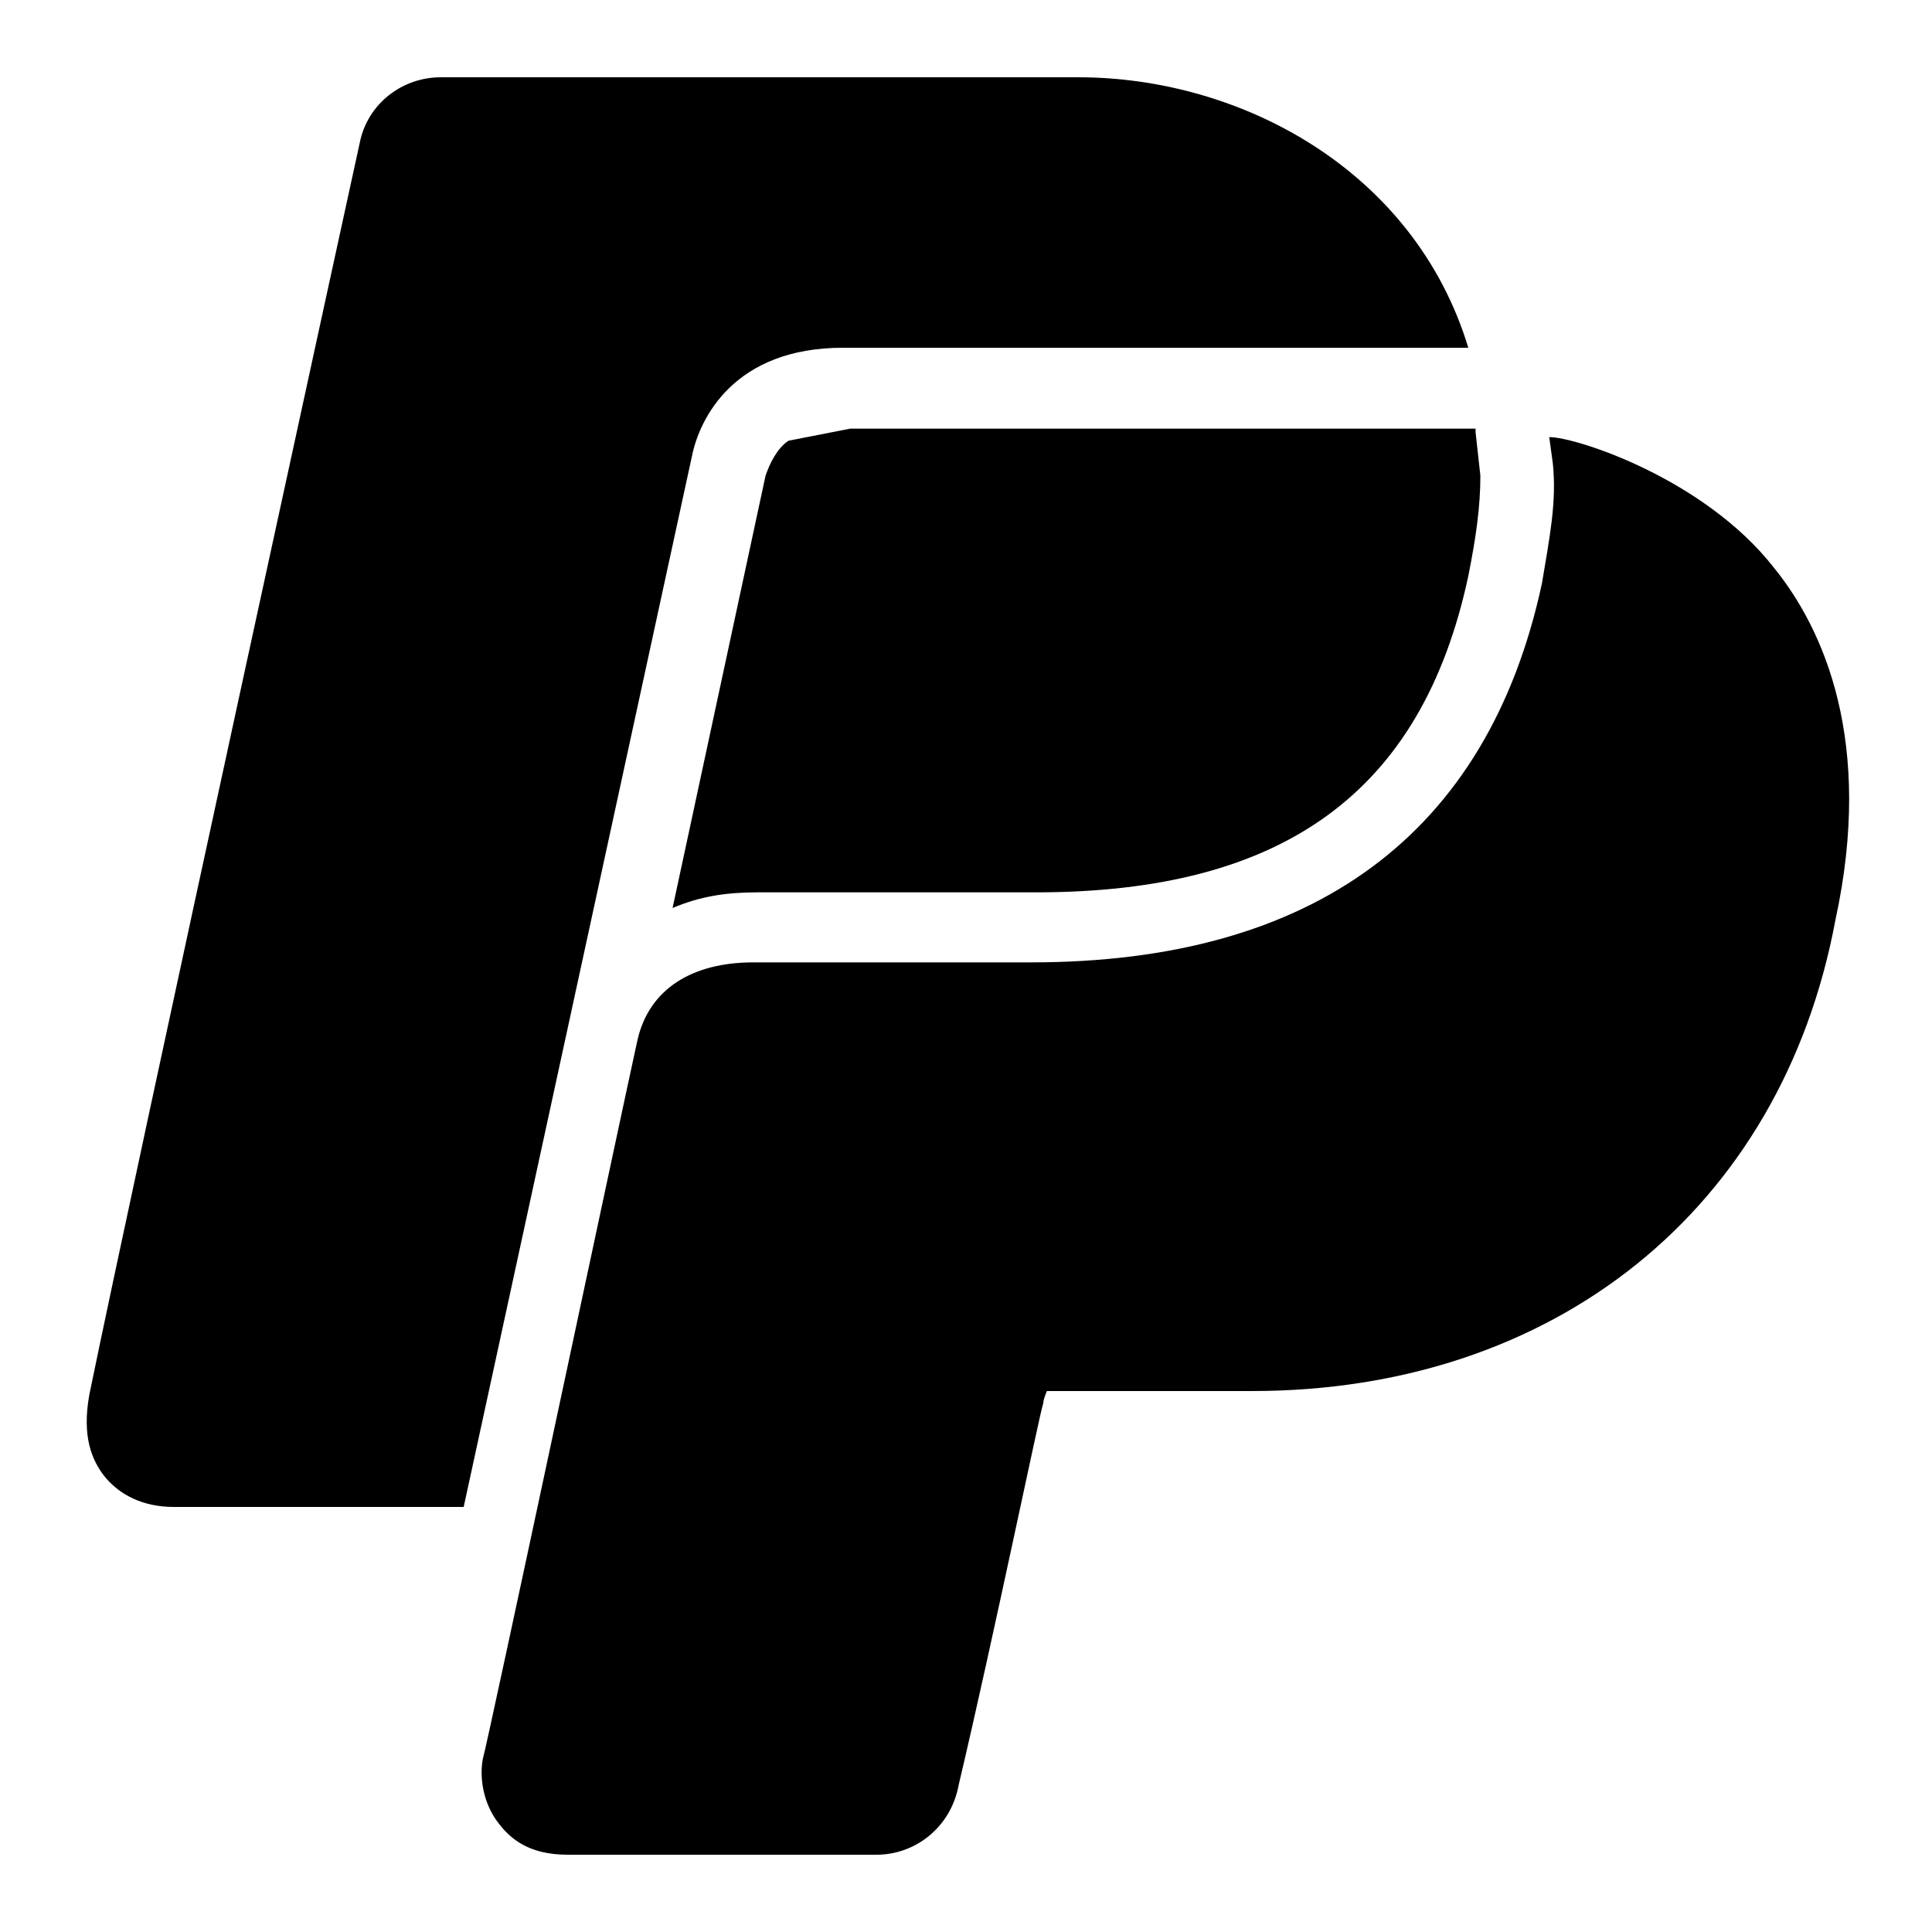
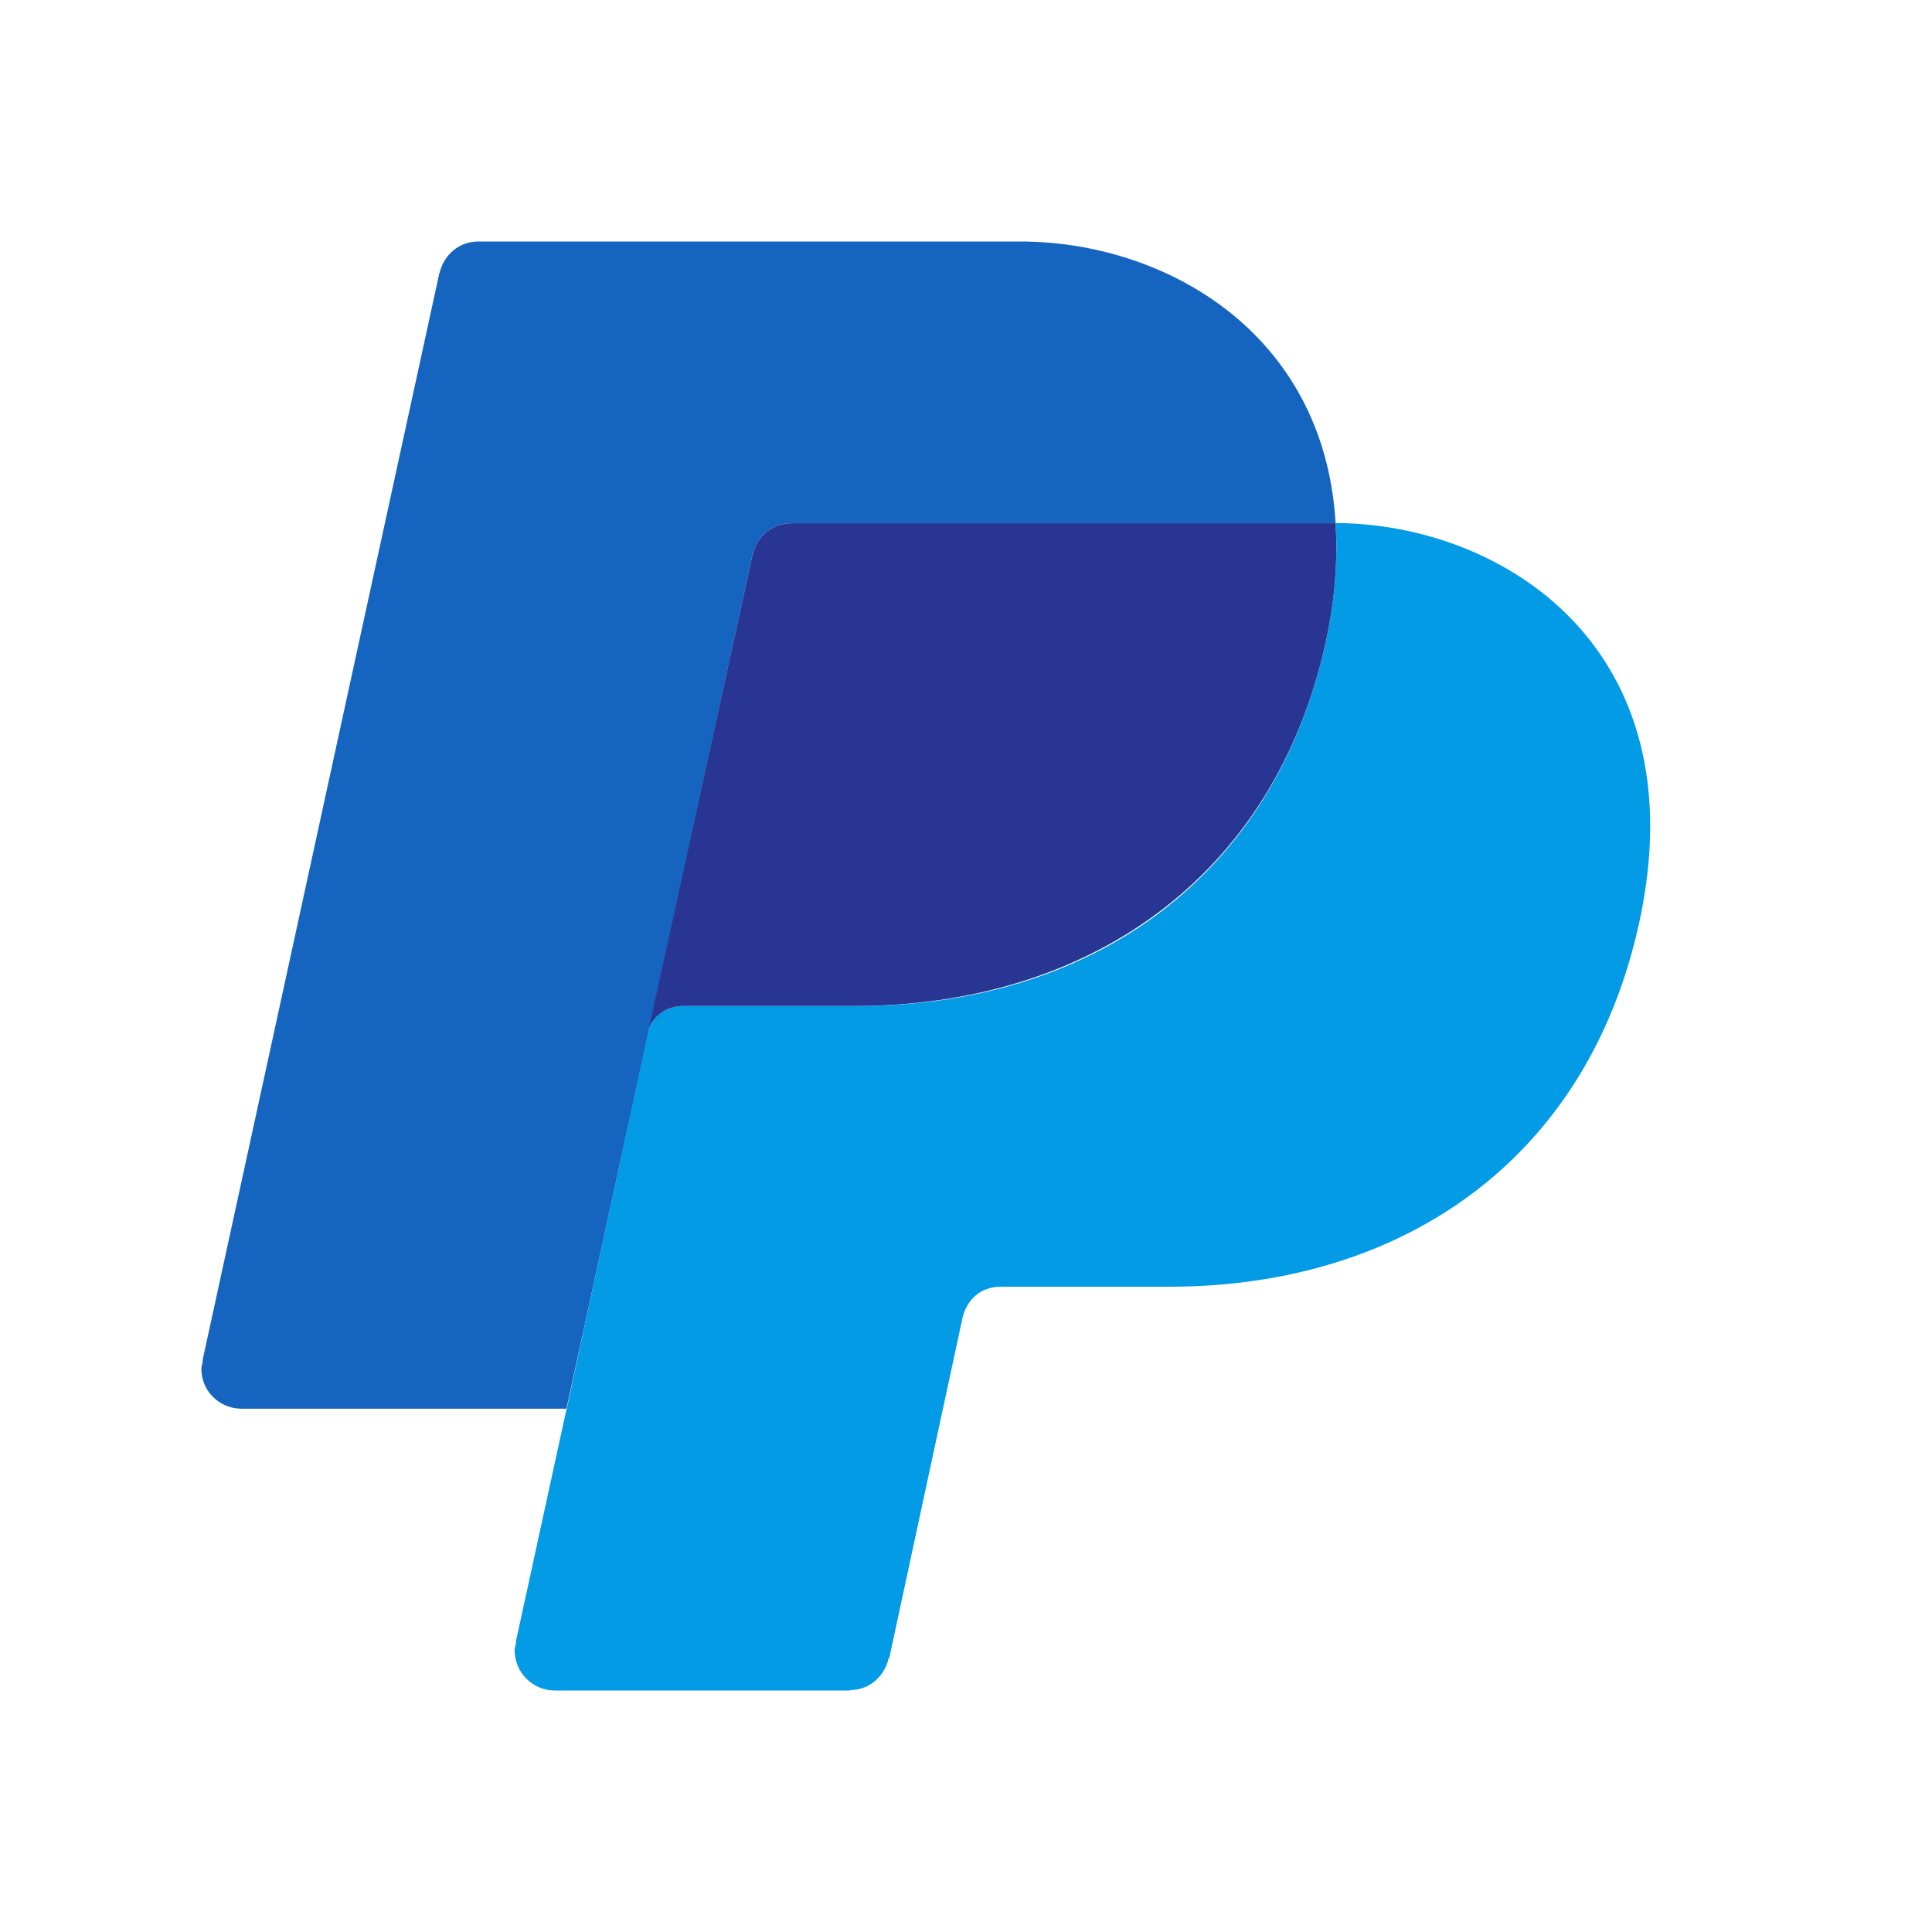
- <svg xmlns="http://www.w3.org/2000/svg" viewBox="0 0 50 50" width="50px" height="50px">
-   <path d="M 11.406 2 C 10.406 2 9.512 2.688 9.312 3.688 C 9.312 3.688 3.414 30.695 2.312 36.094 C 2.113 37.195 2.387 37.789 2.688 38.188 C 3.086 38.688 3.699 39 4.5 39 L 12 39 L 17.906 11.812 C 18.105 10.812 19.012 9 21.812 9 L 38 9 C 36.602 4.398 32.105 2 27.906 2 Z M 22 11.094 L 20.406 11.406 C 20.105 11.605 19.914 12.012 19.812 12.312 L 17.406 23.5 C 18.105 23.199 18.793 23.094 19.594 23.094 L 26.812 23.094 C 33.211 23.094 36.801 20.508 38 14.906 C 38.199 13.906 38.312 13.113 38.312 12.312 L 38.188 11.188 L 38.188 11.094 Z M 40.094 11.312 L 40.188 12 C 40.289 13 40.105 13.895 39.906 15.094 C 38.508 21.594 33.988 24.906 26.688 24.906 L 19.5 24.906 C 17.898 24.906 16.801 25.605 16.5 26.906 C 16.102 28.707 12.602 45.199 12.5 45.5 C 12.398 46 12.508 46.688 12.906 47.188 C 13.207 47.586 13.688 48 14.688 48 L 22.688 48 C 23.688 48 24.613 47.289 24.812 46.188 C 25.711 42.387 26.898 36.613 27 36.312 C 27 36.211 27.094 36 27.094 36 L 32.406 36 C 40.207 36 46.102 31.312 47.5 23.812 C 48.5 19.211 47.207 16.289 45.906 14.688 C 44.105 12.387 40.793 11.312 40.094 11.312 Z" />
+ <svg xmlns="http://www.w3.org/2000/svg" viewBox="0 0 48 48" width="96px" height="96px">
+   <path fill="#1565C0" d="M18.7,13.767l0.005,0.002C18.809,13.326,19.187,13,19.66,13h13.472c0.017,0,0.034-0.007,0.051-0.006C32.896,8.215,28.887,6,25.35,6H11.878c-0.474,0-0.852,0.335-0.955,0.777l-0.005-0.002L5.029,33.813l0.013,0.001c-0.014,0.064-0.039,0.125-0.039,0.194c0,0.553,0.447,0.991,1,0.991h8.071L18.7,13.767z" />
+   <path fill="#039BE5" d="M33.183,12.994c0.053,0.876-0.005,1.829-0.229,2.882c-1.281,5.995-5.912,9.115-11.635,9.115c0,0-3.47,0-4.313,0c-0.521,0-0.767,0.306-0.88,0.54l-1.74,8.049l-0.305,1.429h-0.006l-1.263,5.796l0.013,0.001c-0.014,0.064-0.039,0.125-0.039,0.194c0,0.553,0.447,1,1,1h7.333l0.013-0.01c0.472-0.007,0.847-0.344,0.945-0.788l0.018-0.015l1.812-8.416c0,0,0.126-0.803,0.97-0.803s4.178,0,4.178,0c5.723,0,10.401-3.106,11.683-9.102C42.18,16.106,37.358,13.019,33.183,12.994z" />
+   <path fill="#283593" d="M19.66,13c-0.474,0-0.852,0.326-0.955,0.769L18.7,13.767l-2.575,11.765c0.113-0.234,0.359-0.54,0.88-0.54c0.844,0,4.235,0,4.235,0c5.723,0,10.432-3.12,11.713-9.115c0.225-1.053,0.282-2.006,0.229-2.882C33.166,12.993,33.148,13,33.132,13H19.66z" />
</svg>
